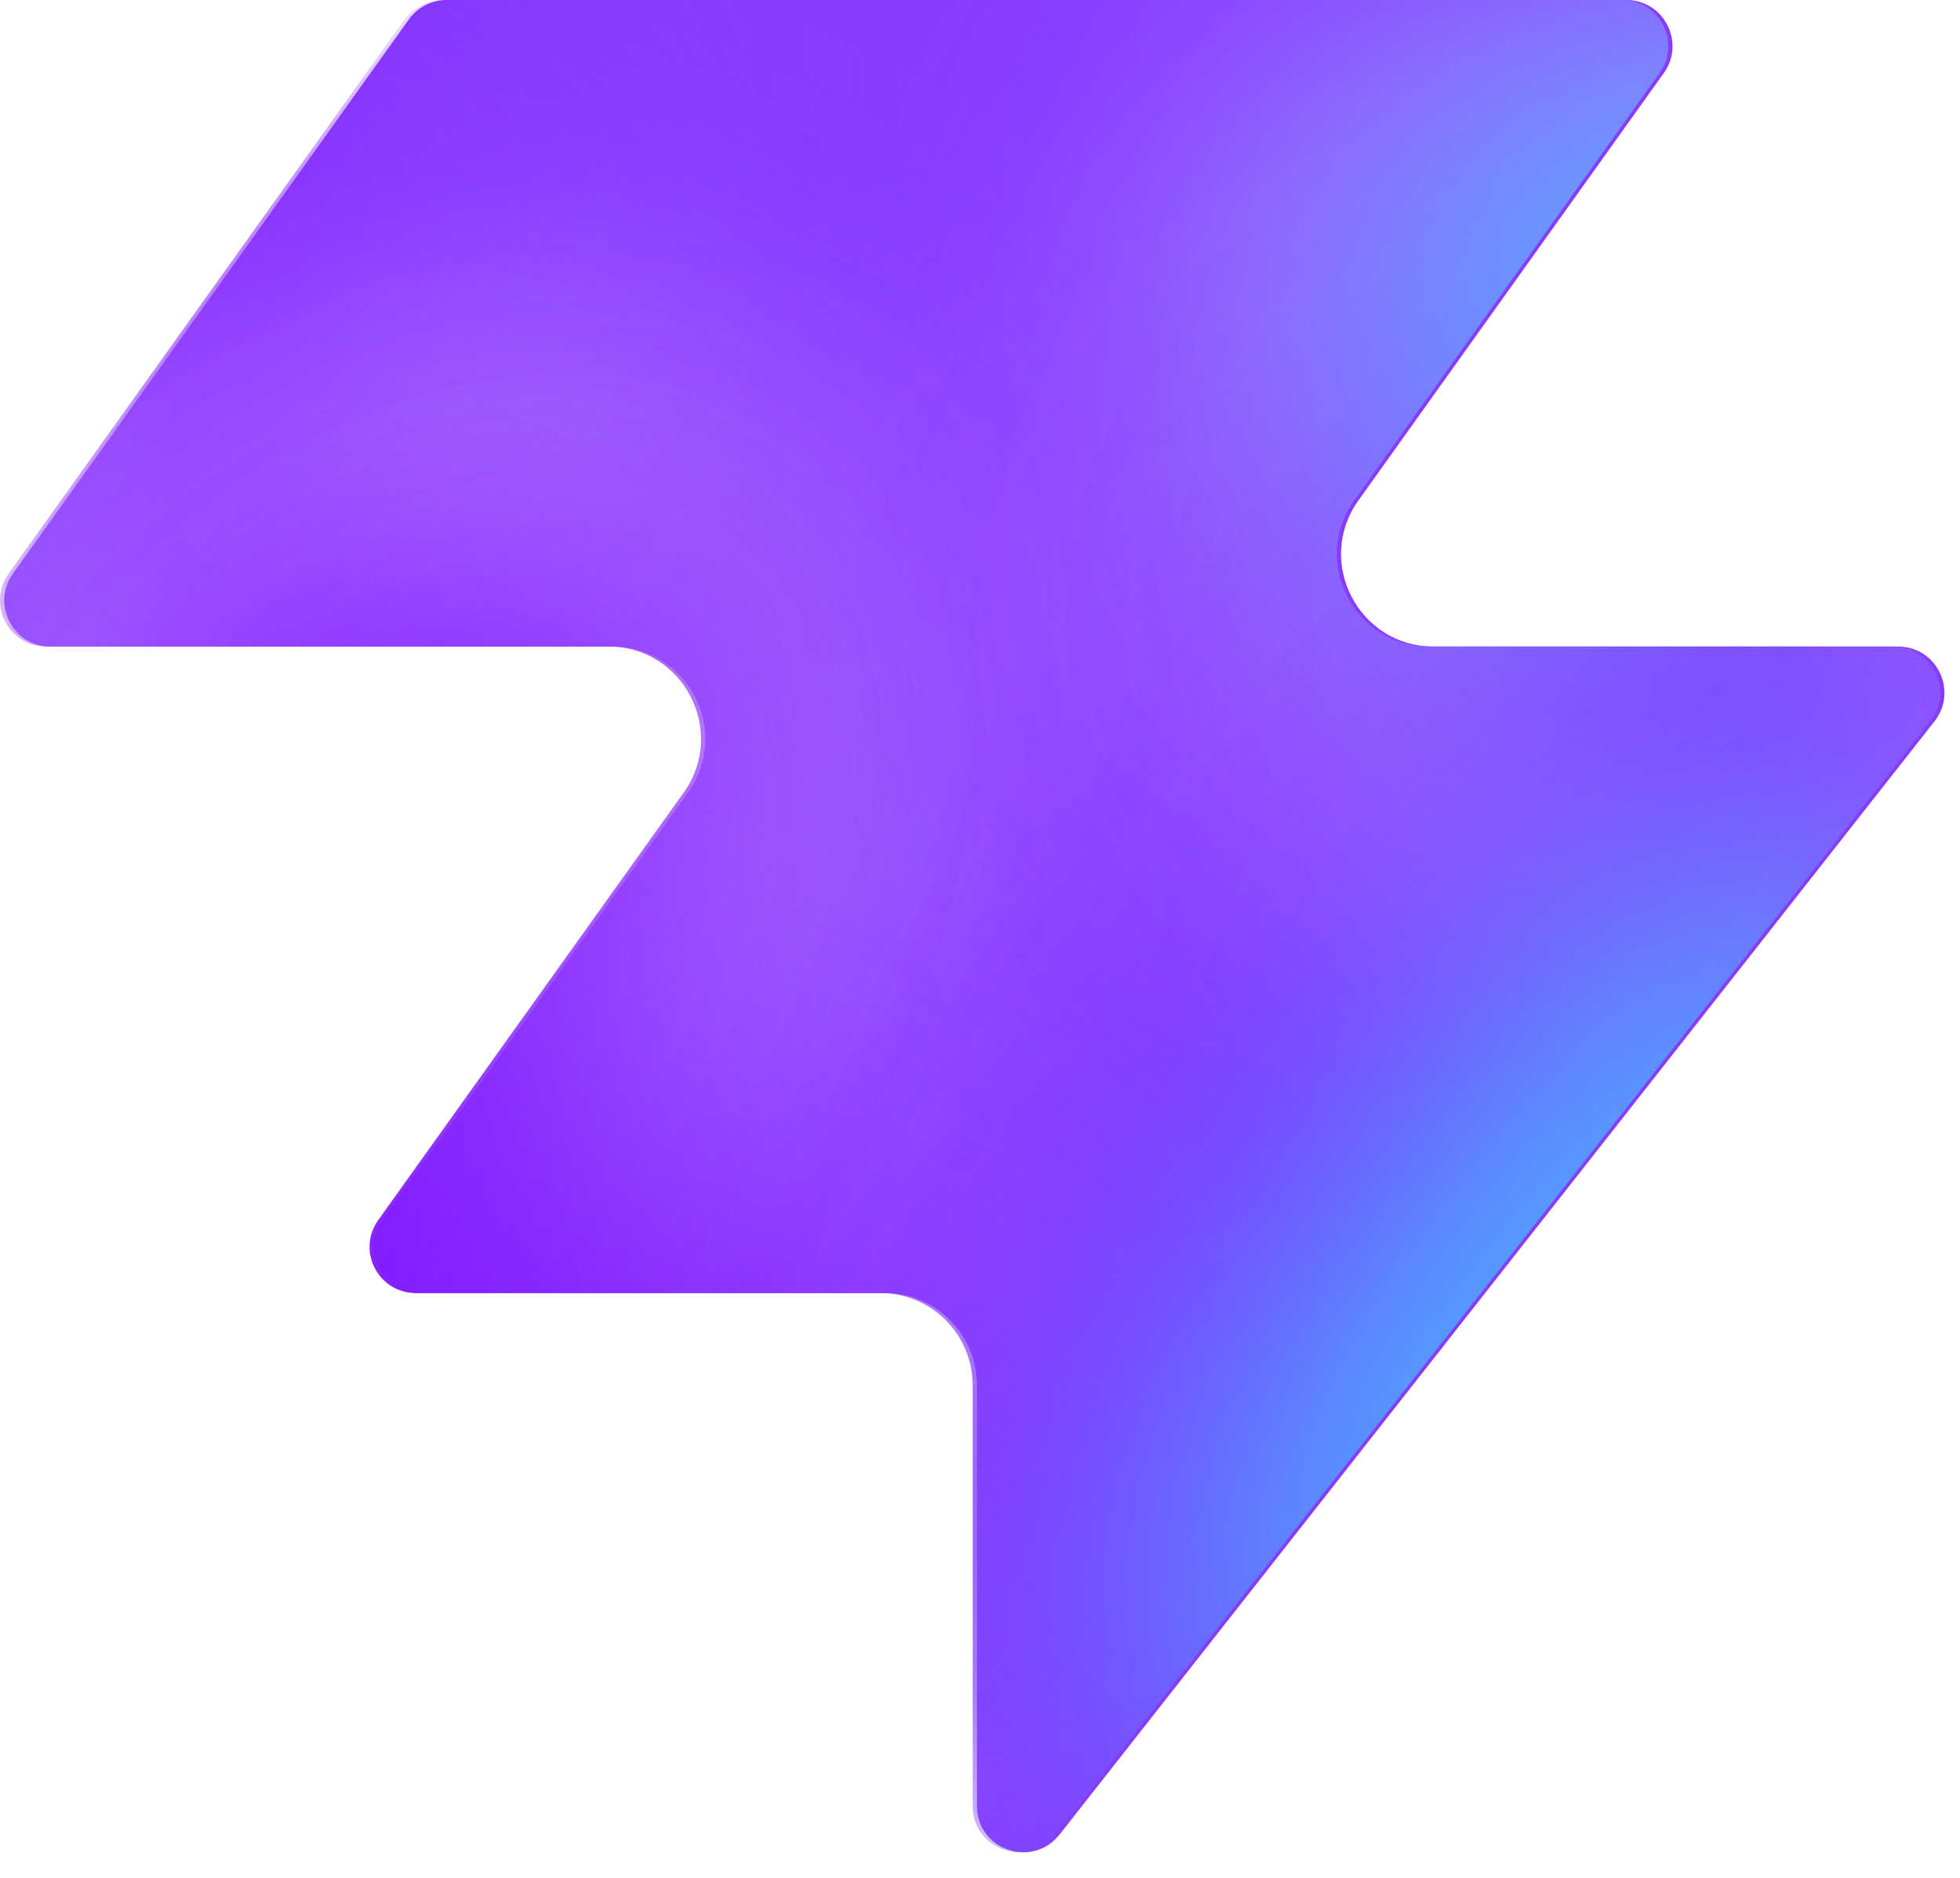
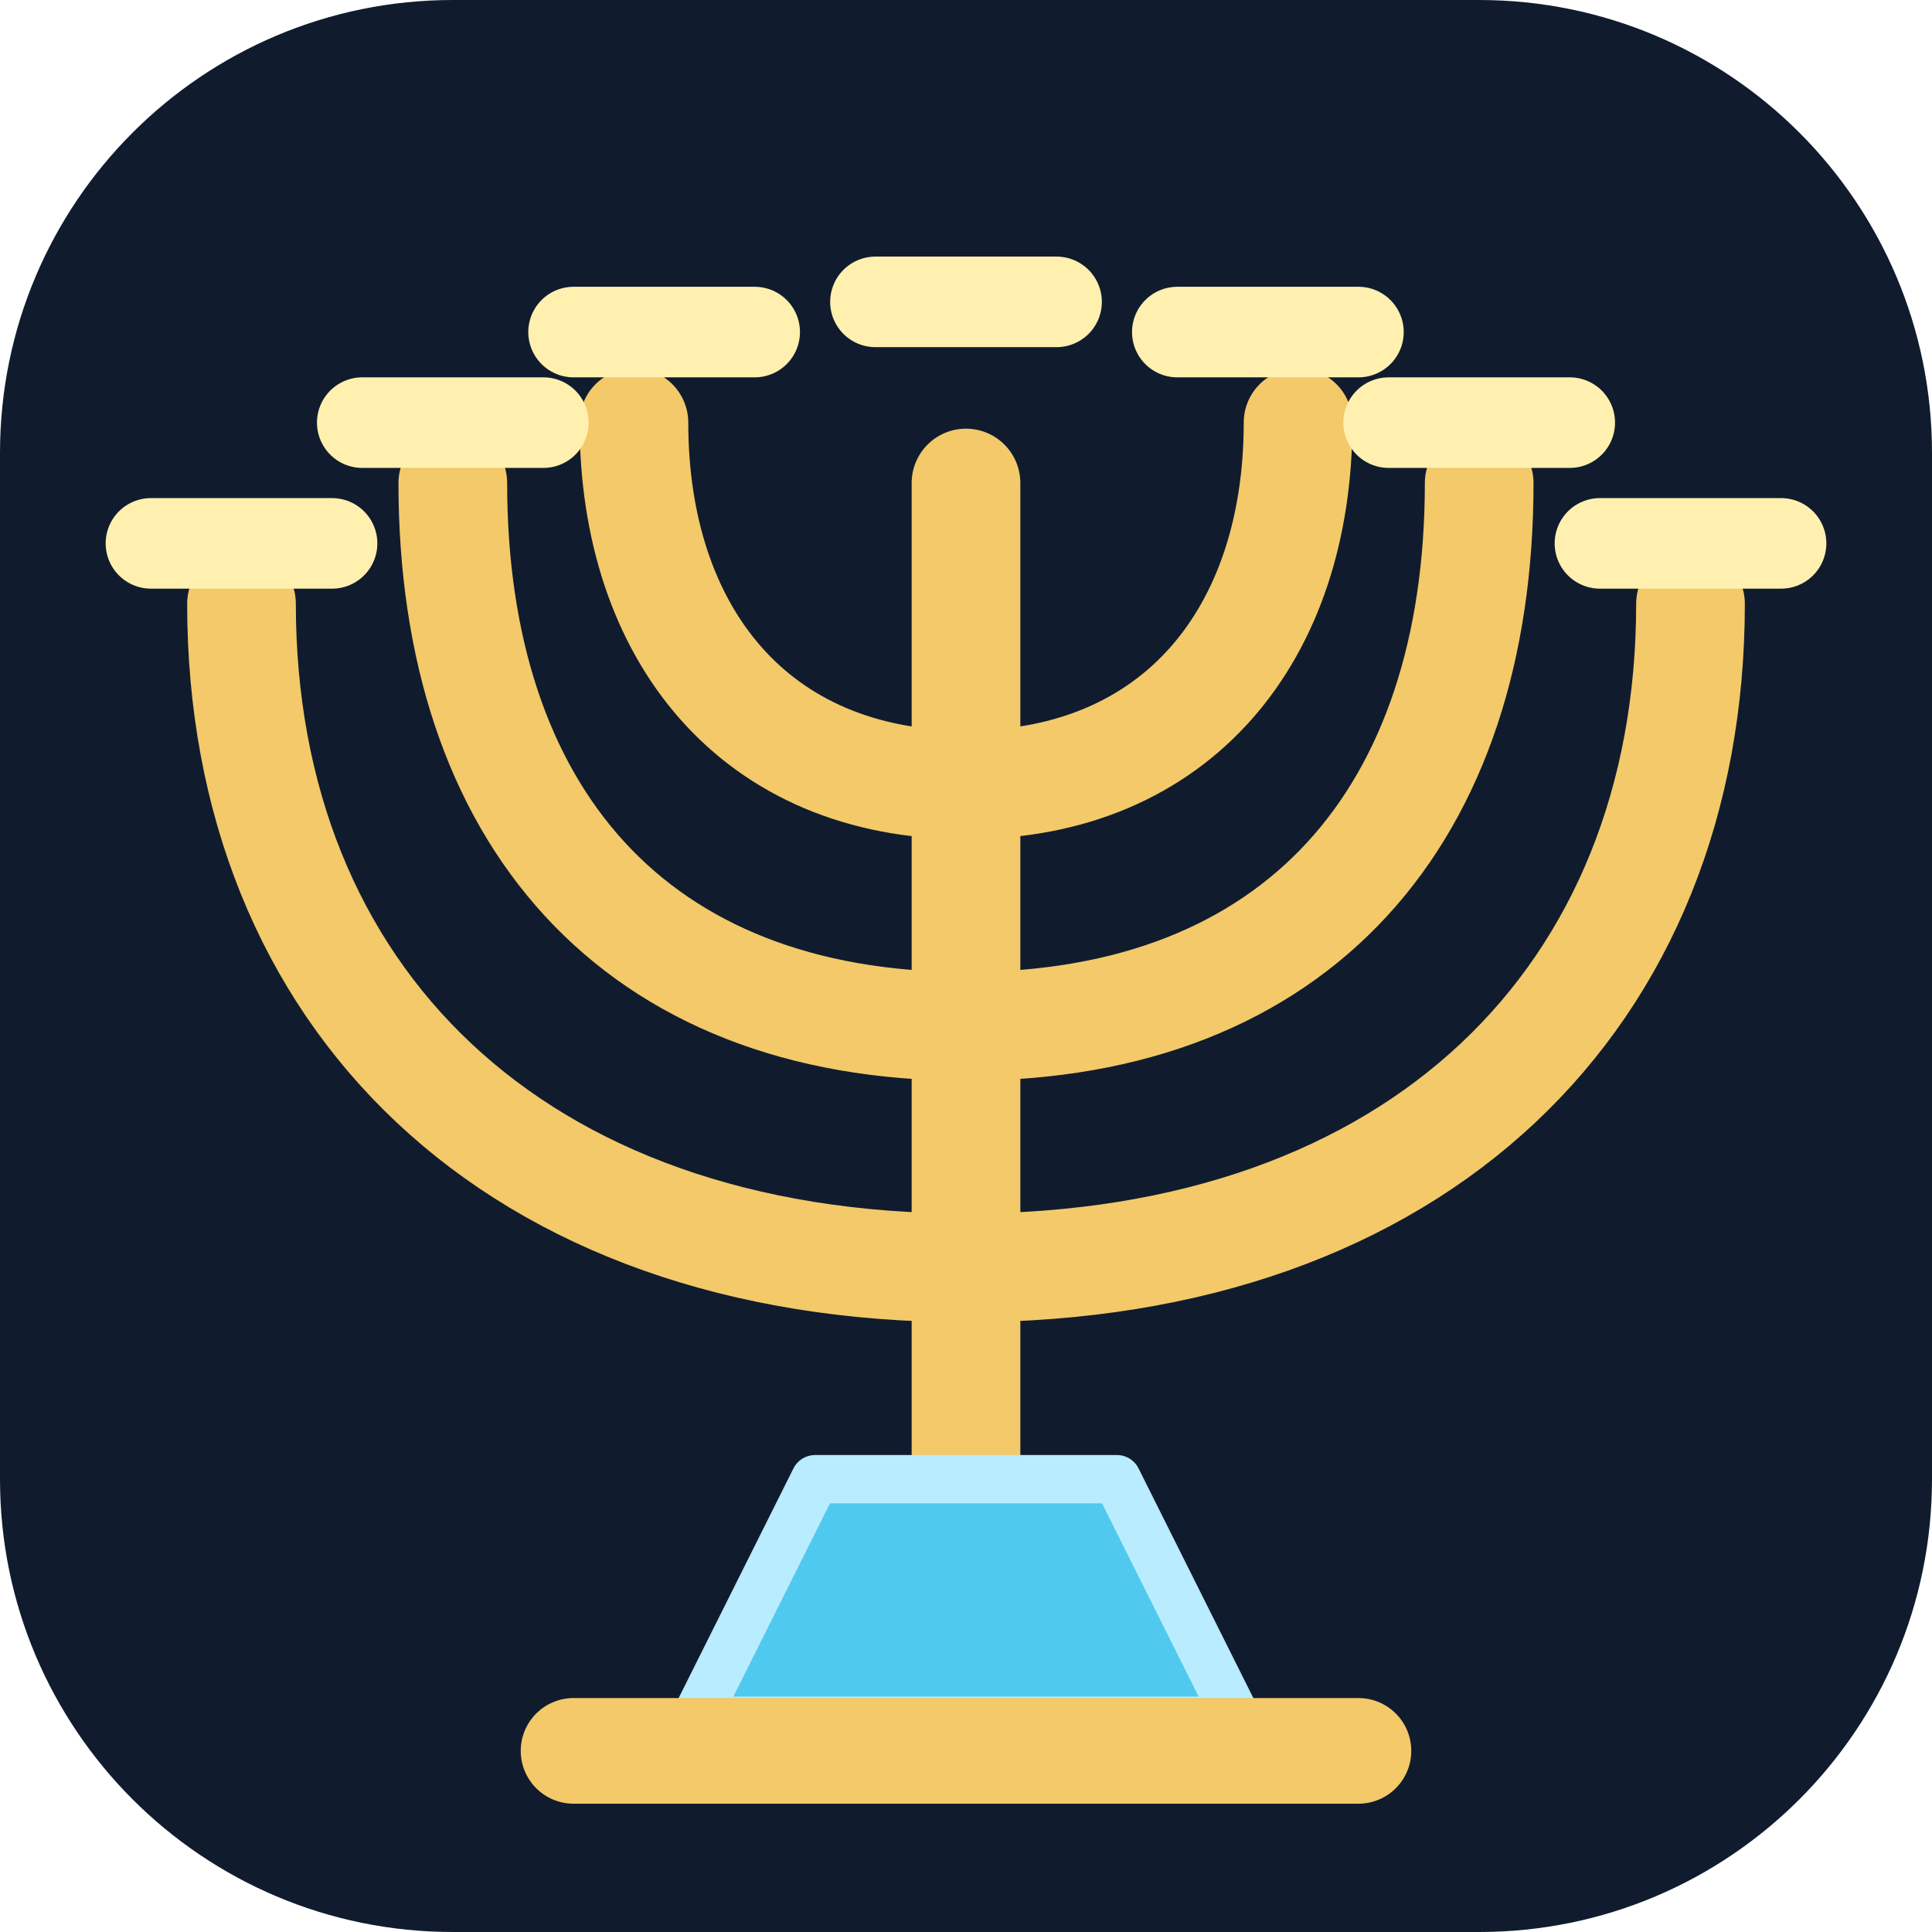
- <svg xmlns="http://www.w3.org/2000/svg" width="48" height="46" fill="none" viewBox="0 0 48 46">
-   <path fill="#863bff" d="M25.946 44.938c-.664.845-2.021.375-2.021-.698V33.937a2.26 2.26 0 0 0-2.262-2.262H10.287c-.92 0-1.456-1.04-.92-1.788l7.48-10.471c1.07-1.497 0-3.578-1.842-3.578H1.237c-.92 0-1.456-1.04-.92-1.788L10.013.474c.214-.297.556-.474.92-.474h28.894c.92 0 1.456 1.04.92 1.788l-7.48 10.471c-1.07 1.498 0 3.579 1.842 3.579h11.377c.943 0 1.473 1.088.89 1.83L25.947 44.94z" style="fill:#863bff;fill:color(display-p3 .525 .23 1);fill-opacity:1" />
-   <mask id="a" width="48" height="46" x="0" y="0" maskUnits="userSpaceOnUse" style="mask-type:alpha">
-     <path fill="#000" d="M25.842 44.938c-.664.844-2.021.375-2.021-.698V33.937a2.26 2.26 0 0 0-2.262-2.262H10.183c-.92 0-1.456-1.04-.92-1.788l7.48-10.471c1.07-1.498 0-3.579-1.842-3.579H1.133c-.92 0-1.456-1.04-.92-1.787L9.91.473c.214-.297.556-.474.92-.474h28.894c.92 0 1.456 1.04.92 1.788l-7.48 10.471c-1.07 1.498 0 3.578 1.842 3.578h11.377c.943 0 1.473 1.088.89 1.832L25.843 44.94z" style="fill:#000;fill-opacity:1" />
-   </mask>
-   <g mask="url(#a)">
-     <g filter="url(#b)">
-       <ellipse cx="5.508" cy="14.704" fill="#ede6ff" rx="5.508" ry="14.704" style="fill:#ede6ff;fill:color(display-p3 .927 .903 1);fill-opacity:1" transform="matrix(.00324 1 1 -.00324 -4.47 31.516)" />
-     </g>
-     <g filter="url(#c)">
-       <ellipse cx="10.399" cy="29.851" fill="#ede6ff" rx="10.399" ry="29.851" style="fill:#ede6ff;fill:color(display-p3 .927 .903 1);fill-opacity:1" transform="matrix(.00324 1 1 -.00324 -39.328 7.883)" />
-     </g>
-     <g filter="url(#d)">
-       <ellipse cx="5.508" cy="30.487" fill="#7e14ff" rx="5.508" ry="30.487" style="fill:#7e14ff;fill:color(display-p3 .492 .077 1);fill-opacity:1" transform="rotate(89.814 -25.913 -14.639)scale(1 -1)" />
-     </g>
-     <g filter="url(#e)">
-       <ellipse cx="5.508" cy="30.599" fill="#7e14ff" rx="5.508" ry="30.599" style="fill:#7e14ff;fill:color(display-p3 .492 .077 1);fill-opacity:1" transform="rotate(89.814 -32.644 -3.334)scale(1 -1)" />
-     </g>
-     <g filter="url(#f)">
-       <ellipse cx="5.508" cy="30.599" fill="#7e14ff" rx="5.508" ry="30.599" style="fill:#7e14ff;fill:color(display-p3 .492 .077 1);fill-opacity:1" transform="matrix(.00324 1 1 -.00324 -34.34 30.47)" />
-     </g>
-     <g filter="url(#g)">
-       <ellipse cx="14.072" cy="22.078" fill="#ede6ff" rx="14.072" ry="22.078" style="fill:#ede6ff;fill:color(display-p3 .927 .903 1);fill-opacity:1" transform="rotate(93.35 24.506 48.493)scale(-1 1)" />
-     </g>
-     <g filter="url(#h)">
-       <ellipse cx="3.47" cy="21.501" fill="#7e14ff" rx="3.47" ry="21.501" style="fill:#7e14ff;fill:color(display-p3 .492 .077 1);fill-opacity:1" transform="rotate(89.009 28.708 47.59)scale(-1 1)" />
-     </g>
-     <g filter="url(#i)">
-       <ellipse cx="3.47" cy="21.501" fill="#7e14ff" rx="3.47" ry="21.501" style="fill:#7e14ff;fill:color(display-p3 .492 .077 1);fill-opacity:1" transform="rotate(89.009 28.708 47.59)scale(-1 1)" />
-     </g>
-     <g filter="url(#j)">
-       <ellipse cx=".387" cy="8.972" fill="#7e14ff" rx="4.407" ry="29.108" style="fill:#7e14ff;fill:color(display-p3 .492 .077 1);fill-opacity:1" transform="rotate(39.51 .387 8.972)" />
-     </g>
-     <g filter="url(#k)">
-       <ellipse cx="47.523" cy="-6.092" fill="#7e14ff" rx="4.407" ry="29.108" style="fill:#7e14ff;fill:color(display-p3 .492 .077 1);fill-opacity:1" transform="rotate(37.892 47.523 -6.092)" />
-     </g>
-     <g filter="url(#l)">
-       <ellipse cx="41.412" cy="6.333" fill="#47bfff" rx="5.971" ry="9.665" style="fill:#47bfff;fill:color(display-p3 .28 .748 1);fill-opacity:1" transform="rotate(37.892 41.412 6.333)" />
-     </g>
-     <g filter="url(#m)">
-       <ellipse cx="-1.879" cy="38.332" fill="#7e14ff" rx="4.407" ry="29.108" style="fill:#7e14ff;fill:color(display-p3 .492 .077 1);fill-opacity:1" transform="rotate(37.892 -1.88 38.332)" />
-     </g>
-     <g filter="url(#n)">
-       <ellipse cx="-1.879" cy="38.332" fill="#7e14ff" rx="4.407" ry="29.108" style="fill:#7e14ff;fill:color(display-p3 .492 .077 1);fill-opacity:1" transform="rotate(37.892 -1.88 38.332)" />
-     </g>
-     <g filter="url(#o)">
-       <ellipse cx="35.651" cy="29.907" fill="#7e14ff" rx="4.407" ry="29.108" style="fill:#7e14ff;fill:color(display-p3 .492 .077 1);fill-opacity:1" transform="rotate(37.892 35.651 29.907)" />
-     </g>
-     <g filter="url(#p)">
-       <ellipse cx="38.418" cy="32.4" fill="#47bfff" rx="5.971" ry="15.297" style="fill:#47bfff;fill:color(display-p3 .28 .748 1);fill-opacity:1" transform="rotate(37.892 38.418 32.4)" />
-     </g>
+ <svg xmlns="http://www.w3.org/2000/svg" viewBox="0 0 64 64">
+   <rect width="64" height="64" rx="15" fill="#101c2e" />
+   <g fill="none" stroke="#f3c969" stroke-width="3.6" stroke-linecap="round" stroke-linejoin="round">
+     <path d="M32 16v34M32 26c-7 0-11-5-11-12M32 34c-11 0-17-7-17-18M32 42C17 42 8 33 8 20M32 26c7 0 11-5 11-12M32 34c11 0 17-7 17-18M32 42c15 0 24-9 24-22" />
  </g>
-   <defs>
-     <filter id="b" width="60.045" height="41.654" x="-19.77" y="16.149" color-interpolation-filters="sRGB" filterUnits="userSpaceOnUse">
-       <feFlood flood-opacity="0" result="BackgroundImageFix" />
-       <feBlend in="SourceGraphic" in2="BackgroundImageFix" result="shape" />
-       <feGaussianBlur result="effect1_foregroundBlur_2002_17158" stdDeviation="7.659" />
-     </filter>
-     <filter id="c" width="90.34" height="51.437" x="-54.613" y="-7.533" color-interpolation-filters="sRGB" filterUnits="userSpaceOnUse">
-       <feFlood flood-opacity="0" result="BackgroundImageFix" />
-       <feBlend in="SourceGraphic" in2="BackgroundImageFix" result="shape" />
-       <feGaussianBlur result="effect1_foregroundBlur_2002_17158" stdDeviation="7.659" />
-     </filter>
-     <filter id="d" width="79.355" height="29.4" x="-49.64" y="2.03" color-interpolation-filters="sRGB" filterUnits="userSpaceOnUse">
-       <feFlood flood-opacity="0" result="BackgroundImageFix" />
-       <feBlend in="SourceGraphic" in2="BackgroundImageFix" result="shape" />
-       <feGaussianBlur result="effect1_foregroundBlur_2002_17158" stdDeviation="4.596" />
-     </filter>
-     <filter id="e" width="79.579" height="29.4" x="-45.045" y="20.029" color-interpolation-filters="sRGB" filterUnits="userSpaceOnUse">
-       <feFlood flood-opacity="0" result="BackgroundImageFix" />
-       <feBlend in="SourceGraphic" in2="BackgroundImageFix" result="shape" />
-       <feGaussianBlur result="effect1_foregroundBlur_2002_17158" stdDeviation="4.596" />
-     </filter>
-     <filter id="f" width="79.579" height="29.4" x="-43.513" y="21.178" color-interpolation-filters="sRGB" filterUnits="userSpaceOnUse">
-       <feFlood flood-opacity="0" result="BackgroundImageFix" />
-       <feBlend in="SourceGraphic" in2="BackgroundImageFix" result="shape" />
-       <feGaussianBlur result="effect1_foregroundBlur_2002_17158" stdDeviation="4.596" />
-     </filter>
-     <filter id="g" width="74.749" height="58.852" x="15.756" y="-17.901" color-interpolation-filters="sRGB" filterUnits="userSpaceOnUse">
-       <feFlood flood-opacity="0" result="BackgroundImageFix" />
-       <feBlend in="SourceGraphic" in2="BackgroundImageFix" result="shape" />
-       <feGaussianBlur result="effect1_foregroundBlur_2002_17158" stdDeviation="7.659" />
-     </filter>
-     <filter id="h" width="61.377" height="25.362" x="23.548" y="2.284" color-interpolation-filters="sRGB" filterUnits="userSpaceOnUse">
-       <feFlood flood-opacity="0" result="BackgroundImageFix" />
-       <feBlend in="SourceGraphic" in2="BackgroundImageFix" result="shape" />
-       <feGaussianBlur result="effect1_foregroundBlur_2002_17158" stdDeviation="4.596" />
-     </filter>
-     <filter id="i" width="61.377" height="25.362" x="23.548" y="2.284" color-interpolation-filters="sRGB" filterUnits="userSpaceOnUse">
-       <feFlood flood-opacity="0" result="BackgroundImageFix" />
-       <feBlend in="SourceGraphic" in2="BackgroundImageFix" result="shape" />
-       <feGaussianBlur result="effect1_foregroundBlur_2002_17158" stdDeviation="4.596" />
-     </filter>
-     <filter id="j" width="56.045" height="63.649" x="-27.636" y="-22.853" color-interpolation-filters="sRGB" filterUnits="userSpaceOnUse">
-       <feFlood flood-opacity="0" result="BackgroundImageFix" />
-       <feBlend in="SourceGraphic" in2="BackgroundImageFix" result="shape" />
-       <feGaussianBlur result="effect1_foregroundBlur_2002_17158" stdDeviation="4.596" />
-     </filter>
-     <filter id="k" width="54.814" height="64.646" x="20.116" y="-38.415" color-interpolation-filters="sRGB" filterUnits="userSpaceOnUse">
-       <feFlood flood-opacity="0" result="BackgroundImageFix" />
-       <feBlend in="SourceGraphic" in2="BackgroundImageFix" result="shape" />
-       <feGaussianBlur result="effect1_foregroundBlur_2002_17158" stdDeviation="4.596" />
-     </filter>
-     <filter id="l" width="33.541" height="35.313" x="24.641" y="-11.323" color-interpolation-filters="sRGB" filterUnits="userSpaceOnUse">
-       <feFlood flood-opacity="0" result="BackgroundImageFix" />
-       <feBlend in="SourceGraphic" in2="BackgroundImageFix" result="shape" />
-       <feGaussianBlur result="effect1_foregroundBlur_2002_17158" stdDeviation="4.596" />
-     </filter>
-     <filter id="m" width="54.814" height="64.646" x="-29.286" y="6.009" color-interpolation-filters="sRGB" filterUnits="userSpaceOnUse">
-       <feFlood flood-opacity="0" result="BackgroundImageFix" />
-       <feBlend in="SourceGraphic" in2="BackgroundImageFix" result="shape" />
-       <feGaussianBlur result="effect1_foregroundBlur_2002_17158" stdDeviation="4.596" />
-     </filter>
-     <filter id="n" width="54.814" height="64.646" x="-29.286" y="6.009" color-interpolation-filters="sRGB" filterUnits="userSpaceOnUse">
-       <feFlood flood-opacity="0" result="BackgroundImageFix" />
-       <feBlend in="SourceGraphic" in2="BackgroundImageFix" result="shape" />
-       <feGaussianBlur result="effect1_foregroundBlur_2002_17158" stdDeviation="4.596" />
-     </filter>
-     <filter id="o" width="54.814" height="64.646" x="8.244" y="-2.416" color-interpolation-filters="sRGB" filterUnits="userSpaceOnUse">
-       <feFlood flood-opacity="0" result="BackgroundImageFix" />
-       <feBlend in="SourceGraphic" in2="BackgroundImageFix" result="shape" />
-       <feGaussianBlur result="effect1_foregroundBlur_2002_17158" stdDeviation="4.596" />
-     </filter>
-     <filter id="p" width="39.409" height="43.623" x="18.713" y="10.588" color-interpolation-filters="sRGB" filterUnits="userSpaceOnUse">
-       <feFlood flood-opacity="0" result="BackgroundImageFix" />
-       <feBlend in="SourceGraphic" in2="BackgroundImageFix" result="shape" />
-       <feGaussianBlur result="effect1_foregroundBlur_2002_17158" stdDeviation="4.596" />
-     </filter>
-   </defs>
+   <g stroke="#fff0af" stroke-width="3" stroke-linecap="round">
+     <path d="M5 18h6M12 14h6M19 11h6M29 10h6M39 11h6M46 14h6M53 18h6" />
+   </g>
+   <path fill="#50c9ee" stroke="#b9ecff" stroke-width="1.6" stroke-linejoin="round" d="M27 49h10l4 8H23l4-8Z" />
+   <path stroke="#f3c969" stroke-width="3.5" stroke-linecap="round" d="M19 58h26" />
</svg>
